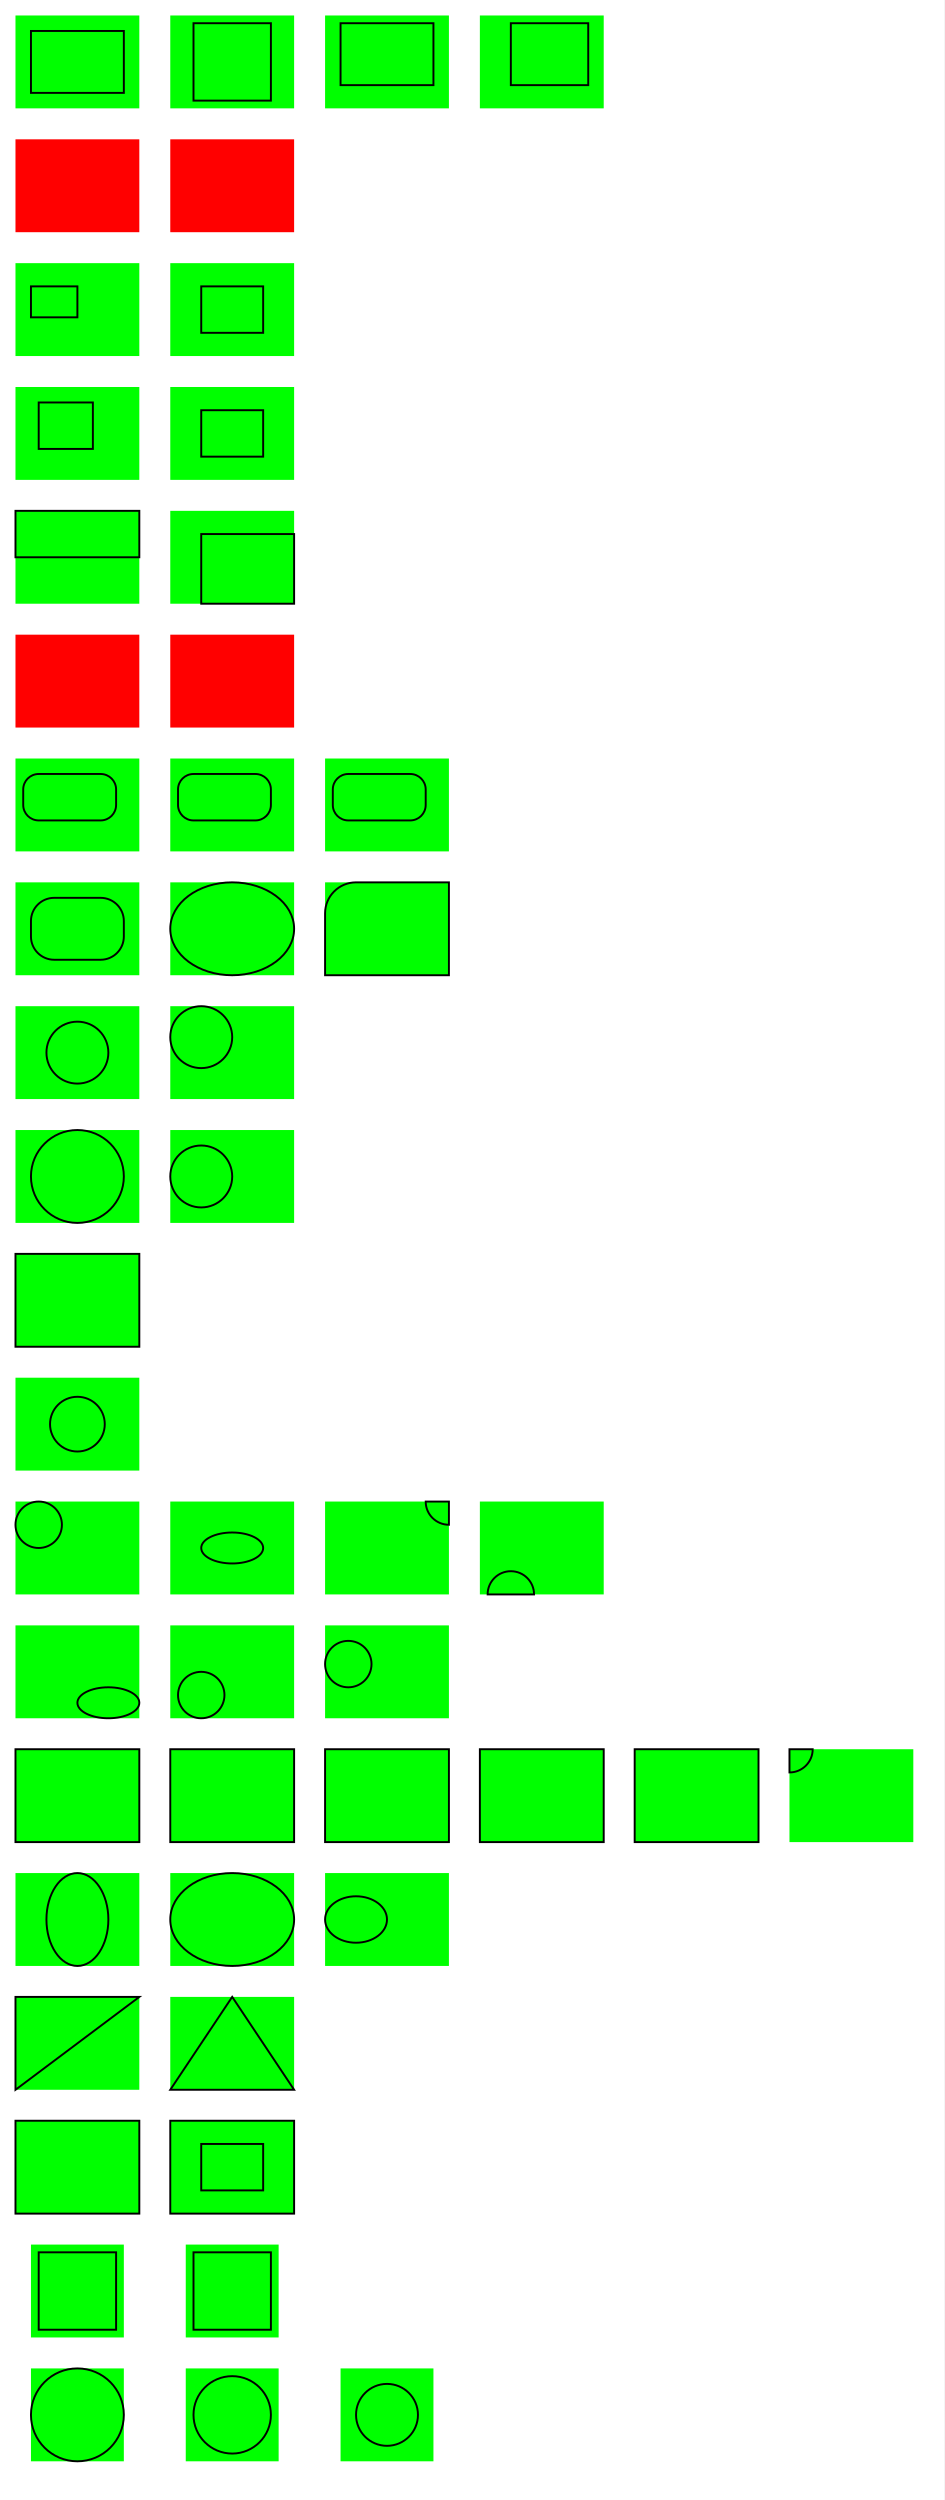
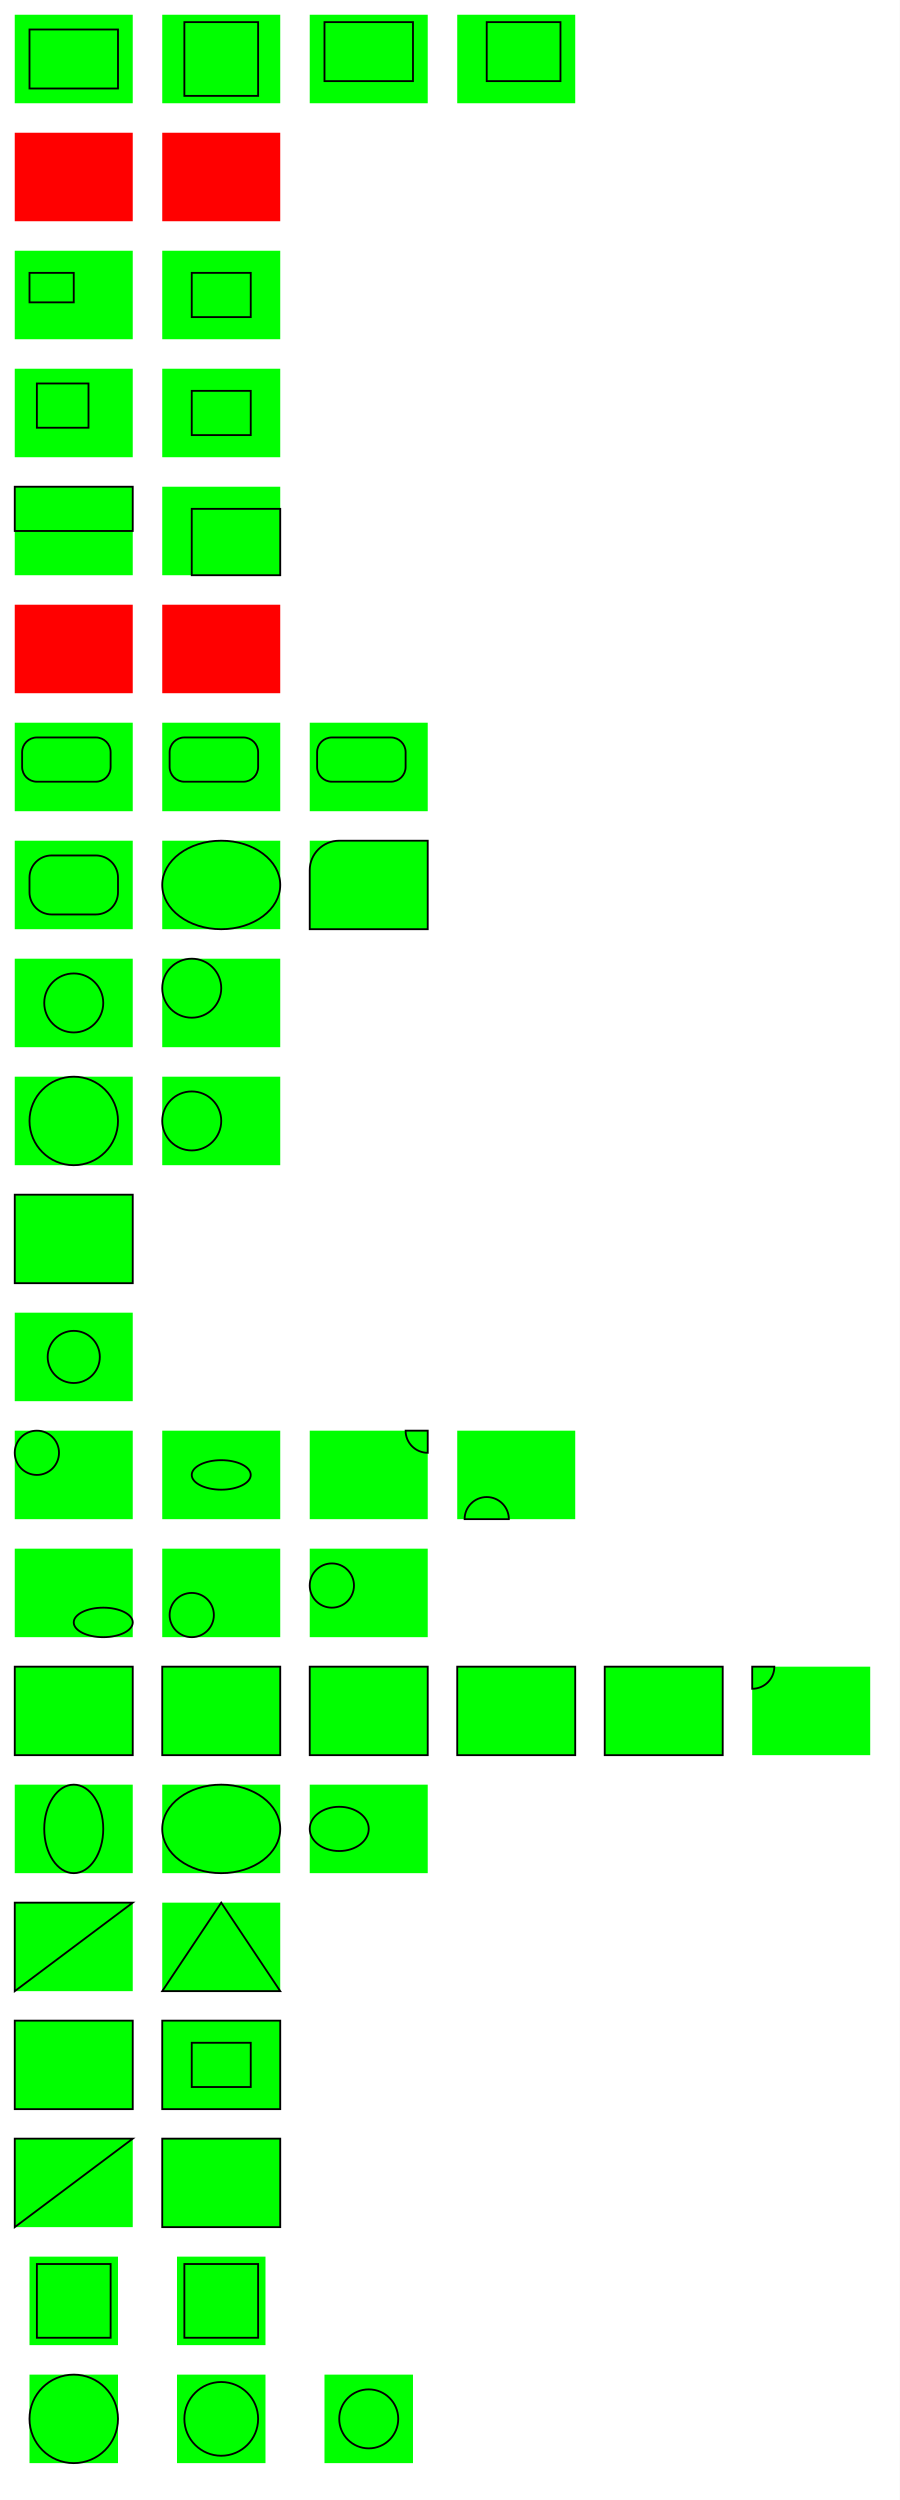
- <svg xmlns="http://www.w3.org/2000/svg" width="122" height="323">
-   <rect width="122" height="323" fill="white" />
+ <svg xmlns="http://www.w3.org/2000/svg" width="122" height="339">
+   <rect width="122" height="339" fill="white" />
  <rect x="2" y="2" width="16" height="12" fill="lime" style="clip-path: inset(2px)" />
  <rect x="22" y="2" width="16" height="12" fill="lime" style="clip-path: inset(1px 3px)" />
  <rect x="42" y="2" width="16" height="12" fill="lime" style="clip-path: inset(1px 2px 3px)" />
  <rect x="62" y="2" width="16" height="12" fill="lime" style="clip-path: inset(1px 2px 3px 4px)" />
  <rect x="2" y="18" width="16" height="12" fill="red" style="clip-path: inset(12px 0 4px 0)" />
  <rect x="22" y="18" width="16" height="12" fill="red" style="clip-path: inset(0 10px 0 10px)" />
  <rect x="2" y="34" width="16" height="12" fill="lime" style="clip-path: xywh(2px 3px 6px 4px)" />
  <rect x="22" y="34" width="16" height="12" fill="lime" style="clip-path: xywh(25% 25% 50% 50%)" />
  <rect x="2" y="50" width="16" height="12" fill="lime" style="clip-path: rect(2px 10px 8px 3px)" />
  <rect x="22" y="50" width="16" height="12" fill="lime" style="clip-path: rect(25% 75% 75% 25%)" />
  <rect x="2" y="66" width="16" height="12" fill="lime" style="clip-path: rect(auto auto 6px auto)" />
  <rect x="22" y="66" width="16" height="12" fill="lime" style="clip-path: rect(3px auto auto 4px)" />
  <rect x="2" y="82" width="16" height="12" fill="red" style="clip-path: rect(2px 3px 8px 6px)" />
  <rect x="22" y="82" width="16" height="12" fill="red" style="clip-path: rect(8px 10px 2px 3px)" />
  <rect x="2" y="98" width="16" height="12" fill="lime" style="clip-path: inset(2px 3px 4px 1px round 2px)" />
  <rect x="22" y="98" width="16" height="12" fill="lime" style="clip-path: rect(2px 13px 8px 1px round 2px)" />
  <rect x="42" y="98" width="16" height="12" fill="lime" style="clip-path: xywh(1px 2px 12px 6px round 2px)" />
  <rect x="2" y="114" width="16" height="12" fill="lime" style="clip-path: inset(2px round 3px)" />
  <rect x="22" y="114" width="16" height="12" fill="lime" style="clip-path: inset(0 round 50%)" />
  <rect x="42" y="114" width="16" height="12" fill="lime" style="clip-path: xywh(0 0 100% 100% round 4px 0 0 0)" />
  <rect x="2" y="130" width="16" height="12" fill="lime" style="clip-path: circle(4px)" />
  <rect x="22" y="130" width="16" height="12" fill="lime" style="clip-path: circle(4px at 4px 4px)" />
  <rect x="2" y="146" width="16" height="12" fill="lime" style="clip-path: circle()" />
  <rect x="22" y="146" width="16" height="12" fill="lime" style="clip-path: circle(closest-side at 4px 6px)" />
  <rect x="2" y="162" width="16" height="12" fill="lime" style="clip-path: circle(4px 4px)" />
  <rect x="2" y="178" width="16" height="12" fill="lime" style="clip-path: circle(25%)" />
  <rect x="2" y="194" width="16" height="12" fill="lime" style="clip-path: circle(3px at 3px 3px)" />
  <rect x="22" y="194" width="16" height="12" fill="lime" style="clip-path: ellipse(4px 2px)" />
  <rect x="42" y="194" width="16" height="12" fill="lime" style="clip-path: circle(3px at right top)" />
  <rect x="62" y="194" width="16" height="12" fill="lime" style="clip-path: circle(3px at 25% bottom)" />
  <rect x="2" y="210" width="16" height="12" fill="lime" style="clip-path: ellipse(4px 2px at right 4px bottom 2px)" />
  <rect x="22" y="210" width="16" height="12" fill="lime" style="clip-path: circle(3px at bottom 3px left 25%)" />
  <rect x="42" y="210" width="16" height="12" fill="lime" style="clip-path: circle(3px at left 3px top calc(50% - 1px))" />
  <rect x="2" y="226" width="16" height="12" fill="lime" style="clip-path: circle(3px at left 1px top)" />
  <rect x="22" y="226" width="16" height="12" fill="lime" style="clip-path: circle(3px at left 1px right 2px)" />
  <rect x="42" y="226" width="16" height="12" fill="lime" style="clip-path: circle(3px at center 1px top 2px)" />
  <rect x="62" y="226" width="16" height="12" fill="lime" style="clip-path: circle(3px at left top bottom 2px)" />
  <rect x="82" y="226" width="16" height="12" fill="lime" style="clip-path: circle(3px at left 1px top 2px 3px)" />
  <rect x="102" y="226" width="16" height="12" fill="lime" style="clip-path: circle(3px at top left)" />
  <rect x="2" y="242" width="16" height="12" fill="lime" style="clip-path: ellipse(25% 50%)" />
  <rect x="22" y="242" width="16" height="12" fill="lime" style="clip-path: ellipse()" />
  <rect x="42" y="242" width="16" height="12" fill="lime" style="clip-path: ellipse(closest-side 3px at 4px 6px)" />
  <rect x="2" y="258" width="16" height="12" fill="lime" style="clip-path: polygon(0 0, 16px 0, 0 12px)" />
  <rect x="22" y="258" width="16" height="12" fill="lime" style="clip-path: polygon(50% 0, 100% 100%, 0 100%)" />
  <rect x="2" y="274" width="16" height="12" fill="lime" style="clip-path: polygon(0 0, 16px 0, 16px 12px, 0 12px, 0 0, 4px 3px, 12px 3px, 12px 9px, 4px 9px, 4px 3px)" />
  <rect x="22" y="274" width="16" height="12" fill="lime" style="clip-path: polygon(evenodd, 0 0, 16px 0, 16px 12px, 0 12px, 0 0, 4px 3px, 12px 3px, 12px 9px, 4px 9px, 4px 3px)" />
-   <rect x="6" y="292" width="8" height="8" fill="lime" stroke="lime" stroke-width="4" style="clip-path: half-border-box" />
-   <rect x="26" y="292" width="8" height="8" fill="lime" stroke="lime" stroke-width="4" style="clip-path: inset(0) half-border-box" />
-   <rect x="6" y="308" width="8" height="8" fill="lime" stroke="lime" stroke-width="4" style="clip-path: circle(50%) margin-box" />
-   <rect x="26" y="308" width="8" height="8" fill="lime" stroke="lime" stroke-width="4" style="clip-path: circle(50%) half-border-box" />
-   <rect x="46" y="308" width="8" height="8" fill="lime" stroke="lime" stroke-width="4" style="clip-path: circle(50%) fill-box" />
+   <rect x="2" y="290" width="16" height="12" fill="lime" style="clip-path: path('M0 0H16L0 12Z')" />
+   <rect x="22" y="290" width="16" height="12" fill="lime" style="clip-path: path(nonzero, 'M0 0H16L0 12Z', x)" />
+   <rect x="6" y="308" width="8" height="8" fill="lime" stroke="lime" stroke-width="4" style="clip-path: half-border-box" />
+   <rect x="26" y="308" width="8" height="8" fill="lime" stroke="lime" stroke-width="4" style="clip-path: inset(0) half-border-box" />
+   <rect x="6" y="324" width="8" height="8" fill="lime" stroke="lime" stroke-width="4" style="clip-path: circle(50%) margin-box" />
+   <rect x="26" y="324" width="8" height="8" fill="lime" stroke="lime" stroke-width="4" style="clip-path: circle(50%) half-border-box" />
+   <rect x="46" y="324" width="8" height="8" fill="lime" stroke="lime" stroke-width="4" style="clip-path: circle(50%) fill-box" />
  <g fill="none" stroke="black" stroke-width=".25">
    <g transform="translate(2 2)">
      <rect x="2" y="2" width="12" height="8" />
    </g>
    <g transform="translate(22 2)">
      <rect x="3" y="1" width="10" height="10" />
    </g>
    <g transform="translate(42 2)">
      <rect x="2" y="1" width="12" height="8" />
    </g>
    <g transform="translate(62 2)">
      <rect x="4" y="1" width="10" height="8" />
    </g>
    <g transform="translate(2 34)">
      <rect x="2" y="3" width="6" height="4" />
    </g>
    <g transform="translate(22 34)">
      <rect x="4" y="3" width="8" height="6" />
    </g>
    <g transform="translate(2 50)">
      <rect x="3" y="2" width="7" height="6" />
    </g>
    <g transform="translate(22 50)">
      <rect x="4" y="3" width="8" height="6" />
    </g>
    <g transform="translate(2 66)">
      <rect x="0" y="0" width="16" height="6" />
    </g>
    <g transform="translate(22 66)">
      <rect x="4" y="3" width="12" height="9" />
    </g>
    <g transform="translate(2 98)">
      <rect x="1" y="2" width="12" height="6" rx="2" />
    </g>
    <g transform="translate(22 98)">
      <rect x="1" y="2" width="12" height="6" rx="2" />
    </g>
    <g transform="translate(42 98)">
      <rect x="1" y="2" width="12" height="6" rx="2" />
    </g>
    <g transform="translate(2 114)">
      <rect x="2" y="2" width="12" height="8" rx="3" />
    </g>
    <g transform="translate(22 114)">
      <ellipse cx="8" cy="6" rx="8" ry="6" />
    </g>
    <g transform="translate(42 114)">
      <path d="M0 4A4 4 0 0 1 4 0H16V12H0Z" />
    </g>
    <g transform="translate(2 130)">
      <circle cx="8" cy="6" r="4" />
    </g>
    <g transform="translate(22 130)">
      <circle cx="4" cy="4" r="4" />
    </g>
    <g transform="translate(2 146)">
      <circle cx="8" cy="6" r="6" />
    </g>
    <g transform="translate(22 146)">
      <circle cx="4" cy="6" r="4" />
    </g>
    <g transform="translate(2 162)">
      <rect x="0" y="0" width="16" height="12" />
    </g>
    <g transform="translate(2 178)">
      <circle cx="8" cy="6" r="3.535" />
    </g>
    <g transform="translate(2 194)">
      <circle cx="3" cy="3" r="3" />
    </g>
    <g transform="translate(22 194)">
      <ellipse cx="8" cy="6" rx="4" ry="2" />
    </g>
    <g transform="translate(42 194)">
      <path d="M13 0A3 3 0 0 0 16 3V0Z" />
    </g>
    <g transform="translate(62 194)">
      <path d="M1 12A3 3 0 0 1 7 12Z" />
    </g>
    <g transform="translate(2 210)">
      <ellipse cx="12" cy="10" rx="4" ry="2" />
    </g>
    <g transform="translate(22 210)">
      <circle cx="4" cy="9" r="3" />
    </g>
    <g transform="translate(42 210)">
      <circle cx="3" cy="5" r="3" />
    </g>
    <g transform="translate(2 226)">
      <rect x="0" y="0" width="16" height="12" />
    </g>
    <g transform="translate(22 226)">
      <rect x="0" y="0" width="16" height="12" />
    </g>
    <g transform="translate(42 226)">
      <rect x="0" y="0" width="16" height="12" />
    </g>
    <g transform="translate(62 226)">
      <rect x="0" y="0" width="16" height="12" />
    </g>
    <g transform="translate(82 226)">
      <rect x="0" y="0" width="16" height="12" />
    </g>
    <g transform="translate(102 226)">
      <path d="M3 0A3 3 0 0 1 0 3V0Z" />
    </g>
    <g transform="translate(2 242)">
      <ellipse cx="8" cy="6" rx="4" ry="6" />
    </g>
    <g transform="translate(22 242)">
      <ellipse cx="8" cy="6" rx="8" ry="6" />
    </g>
    <g transform="translate(42 242)">
      <ellipse cx="4" cy="6" rx="4" ry="3" />
    </g>
    <g transform="translate(2 258)">
      <path d="M0 0H16L0 12Z" />
    </g>
    <g transform="translate(22 258)">
      <path d="M8 0L16 12H0Z" />
    </g>
    <g transform="translate(2 274)">
      <rect x="0" y="0" width="16" height="12" />
    </g>
    <g transform="translate(22 274)">
      <path d="M0 0H16V12H0Z M4 3H12V9H4Z" />
    </g>
    <g transform="translate(2 290)">
+       <path d="M0 0H16L0 12Z" />
+     </g>
+     <g transform="translate(22 290)">
+       <rect x="0" y="0" width="16" height="12" />
+     </g>
+     <g transform="translate(2 306)">
      <rect x="3" y="1" width="10" height="10" />
    </g>
-     <g transform="translate(22 290)">
+     <g transform="translate(22 306)">
      <rect x="3" y="1" width="10" height="10" />
    </g>
-     <g transform="translate(2 306)">
+     <g transform="translate(2 322)">
      <circle cx="8" cy="6" r="6" />
    </g>
-     <g transform="translate(22 306)">
+     <g transform="translate(22 322)">
      <circle cx="8" cy="6" r="5" />
    </g>
-     <g transform="translate(42 306)">
+     <g transform="translate(42 322)">
      <circle cx="8" cy="6" r="4" />
    </g>
  </g>
</svg>
